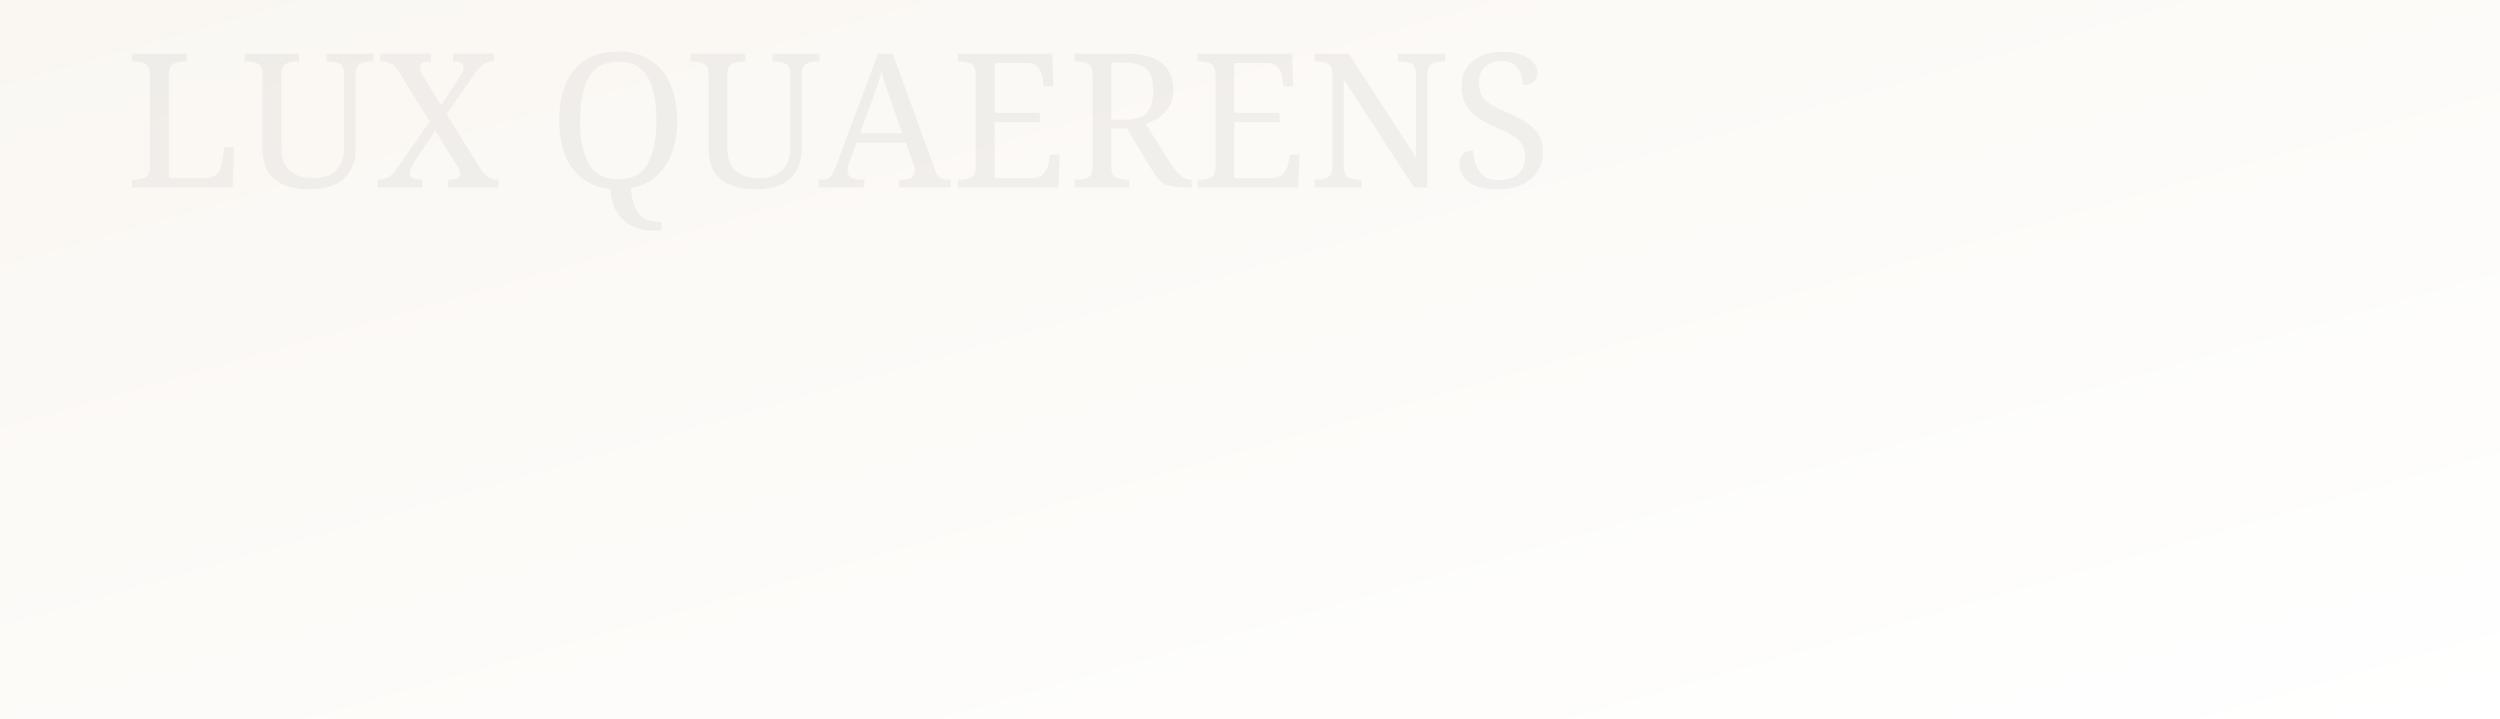
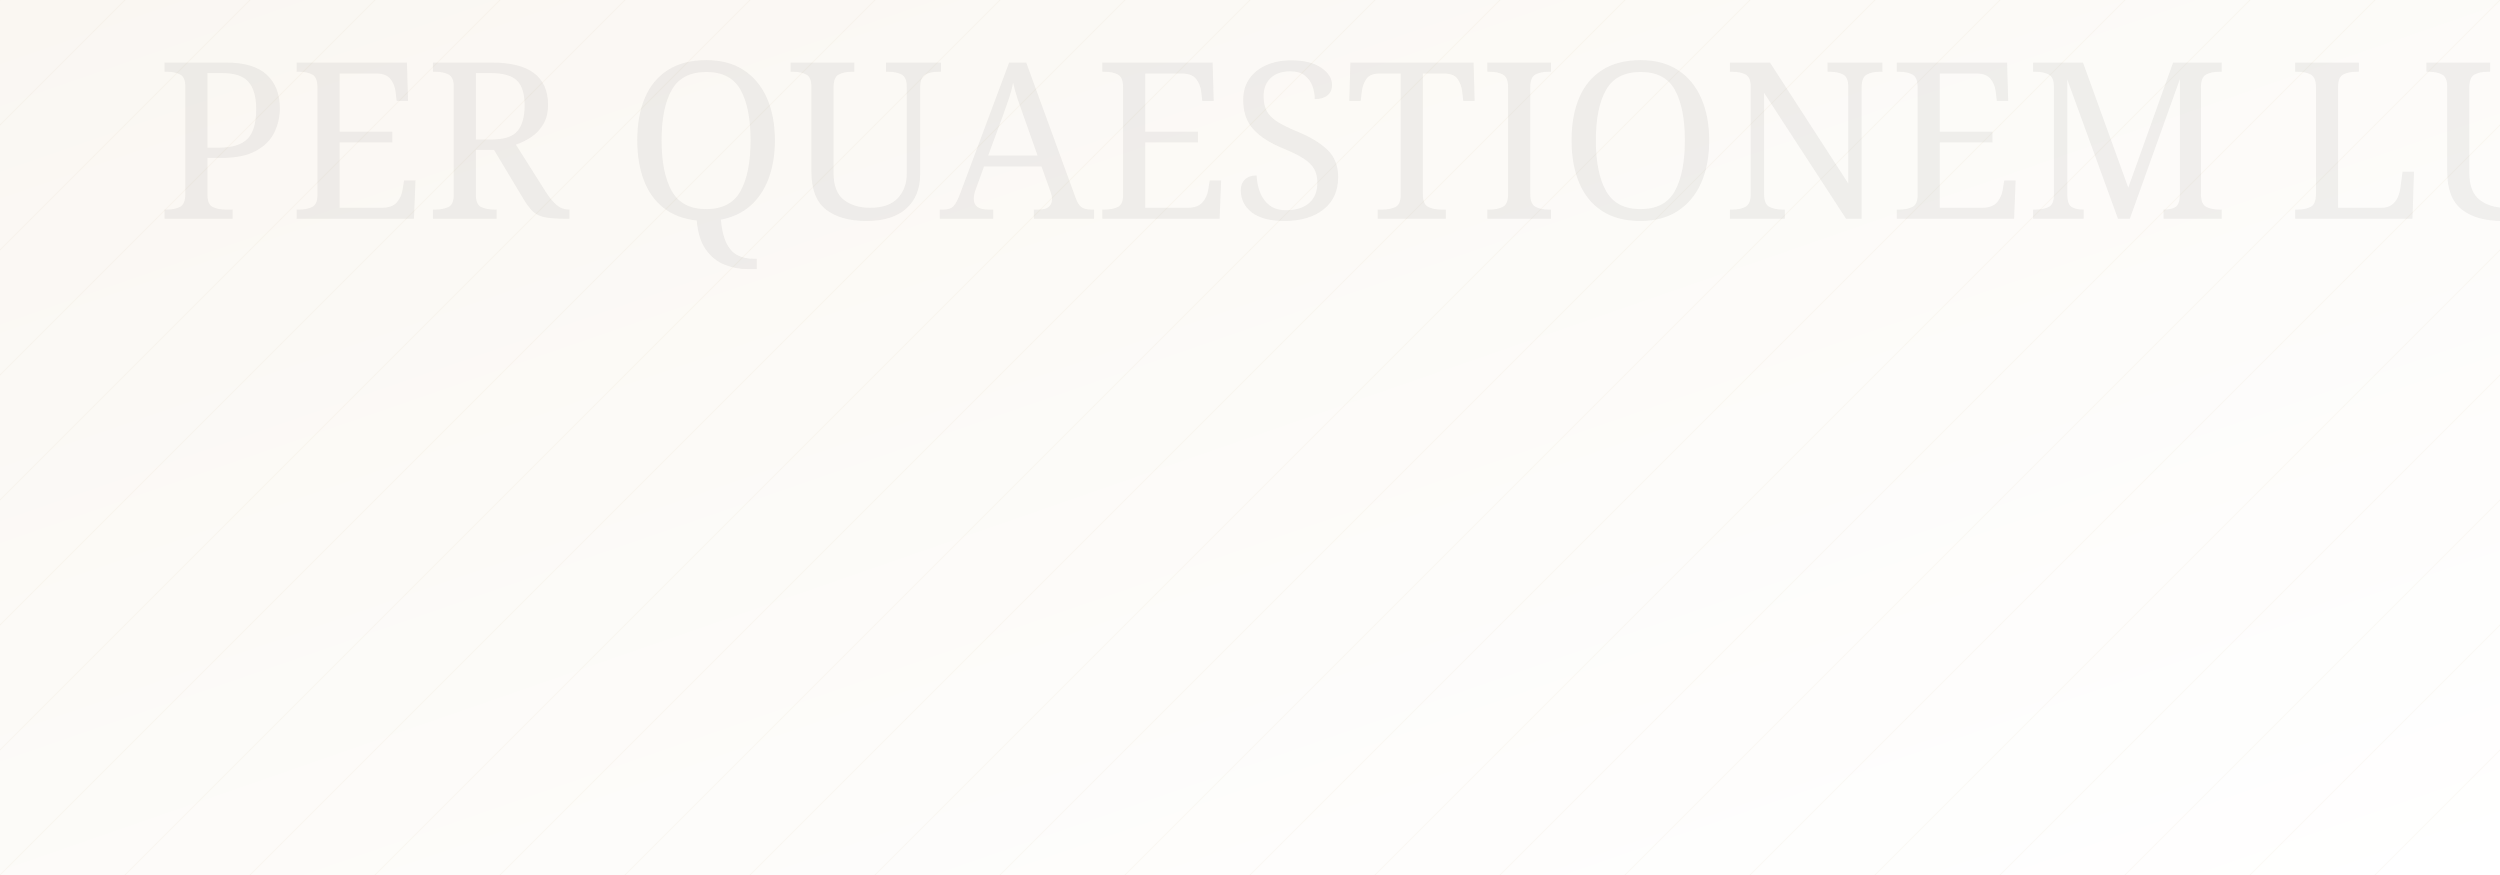
- <svg xmlns="http://www.w3.org/2000/svg" width="1600" height="460" viewBox="0 0 1600 460">
+ <svg xmlns="http://www.w3.org/2000/svg" width="1600" height="560" viewBox="0 0 1600 560">
  <defs>
    <linearGradient id="g" x1="0" x2="1" y1="0" y2="1">
      <stop offset="0" stop-color="#FAF7F2" />
-       <stop offset="1" stop-color="#FFFFFF" />
+       <stop offset="1" stop-color="#ffffff" />
    </linearGradient>
+     <pattern id="p" width="80" height="80" patternUnits="userSpaceOnUse">
+       <path d="M0 80L80 0M-20 20L20 -20M60 100l40 -40" stroke="#B89663" stroke-opacity=".15" stroke-width="0.6" fill="none" />
+     </pattern>
  </defs>
  <rect width="100%" height="100%" fill="url(#g)" />
-   <g font-family="Cormorant Garamond, serif" fill="#1C1C1C" opacity=".05" transform="translate(80,120)">
-     <text font-size="120">LUX QUAERENS</text>
+   <rect width="100%" height="100%" fill="url(#p)" opacity=".4" />
+   <g opacity=".06" transform="translate(100,140)" fill="#1C1C1C" font-family="Cormorant Garamond, serif">
+     <text font-size="140">PER QUAESTIONEM LUX</text>
  </g>
</svg>
